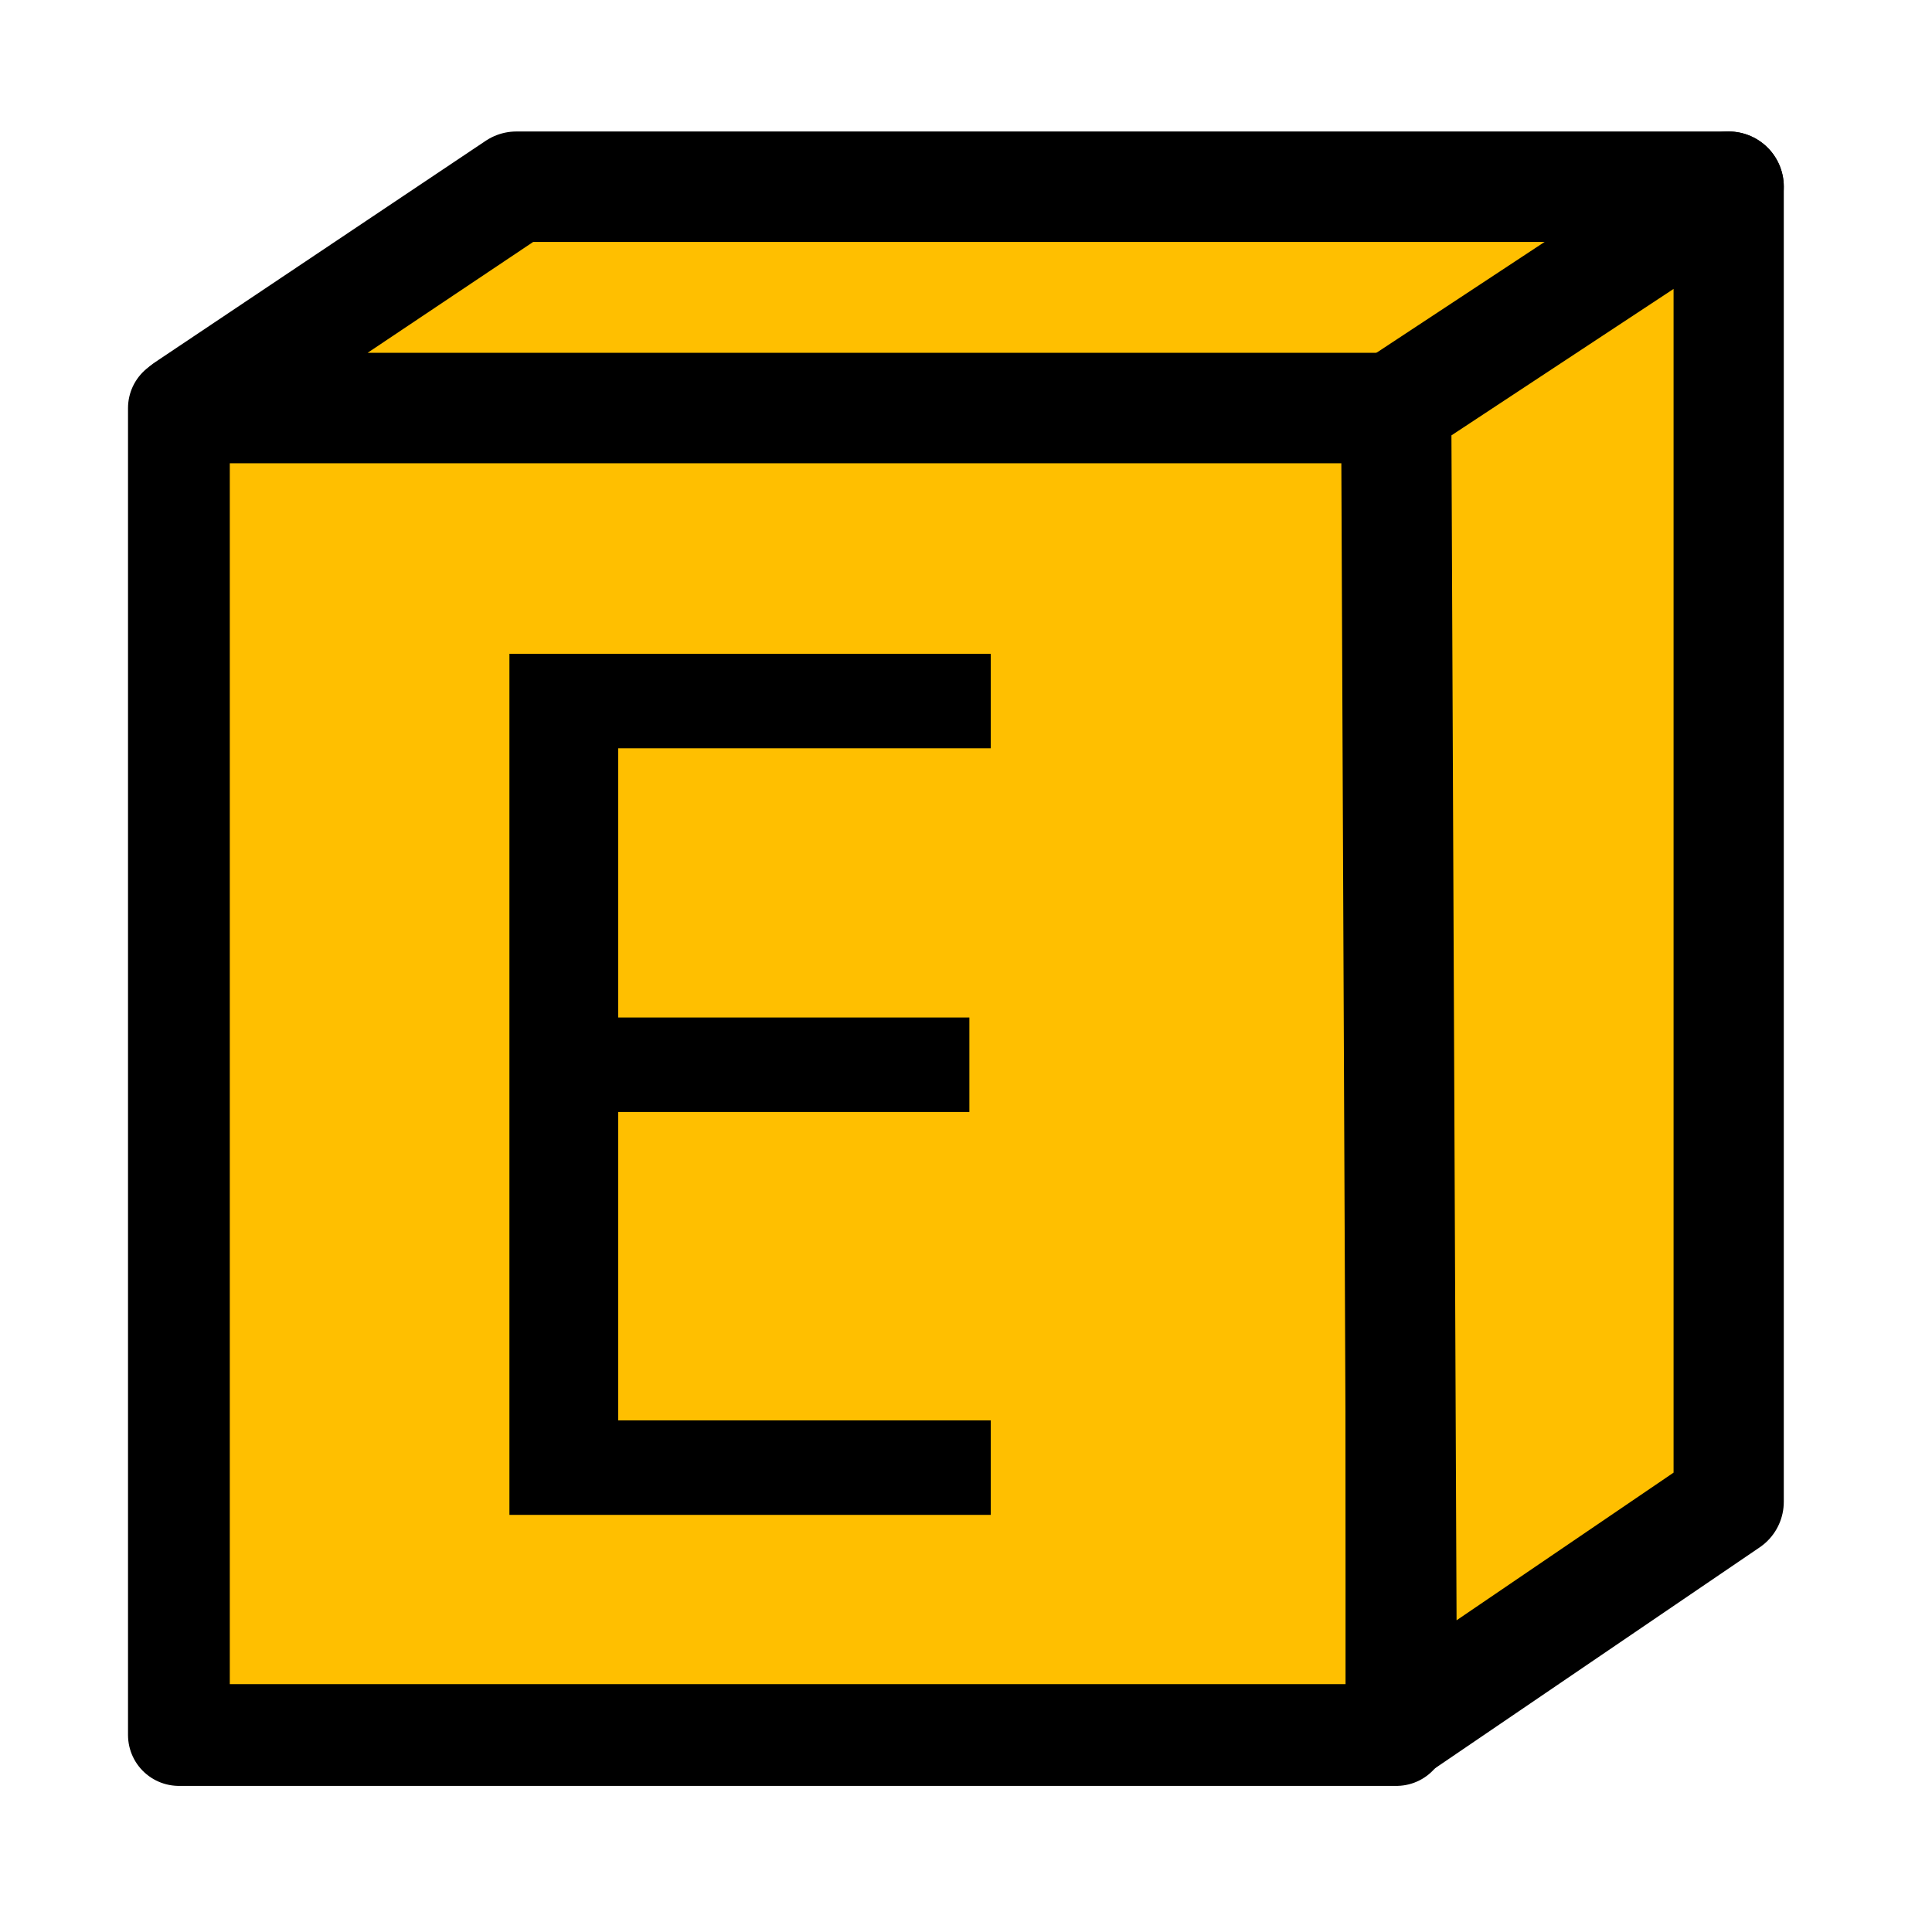
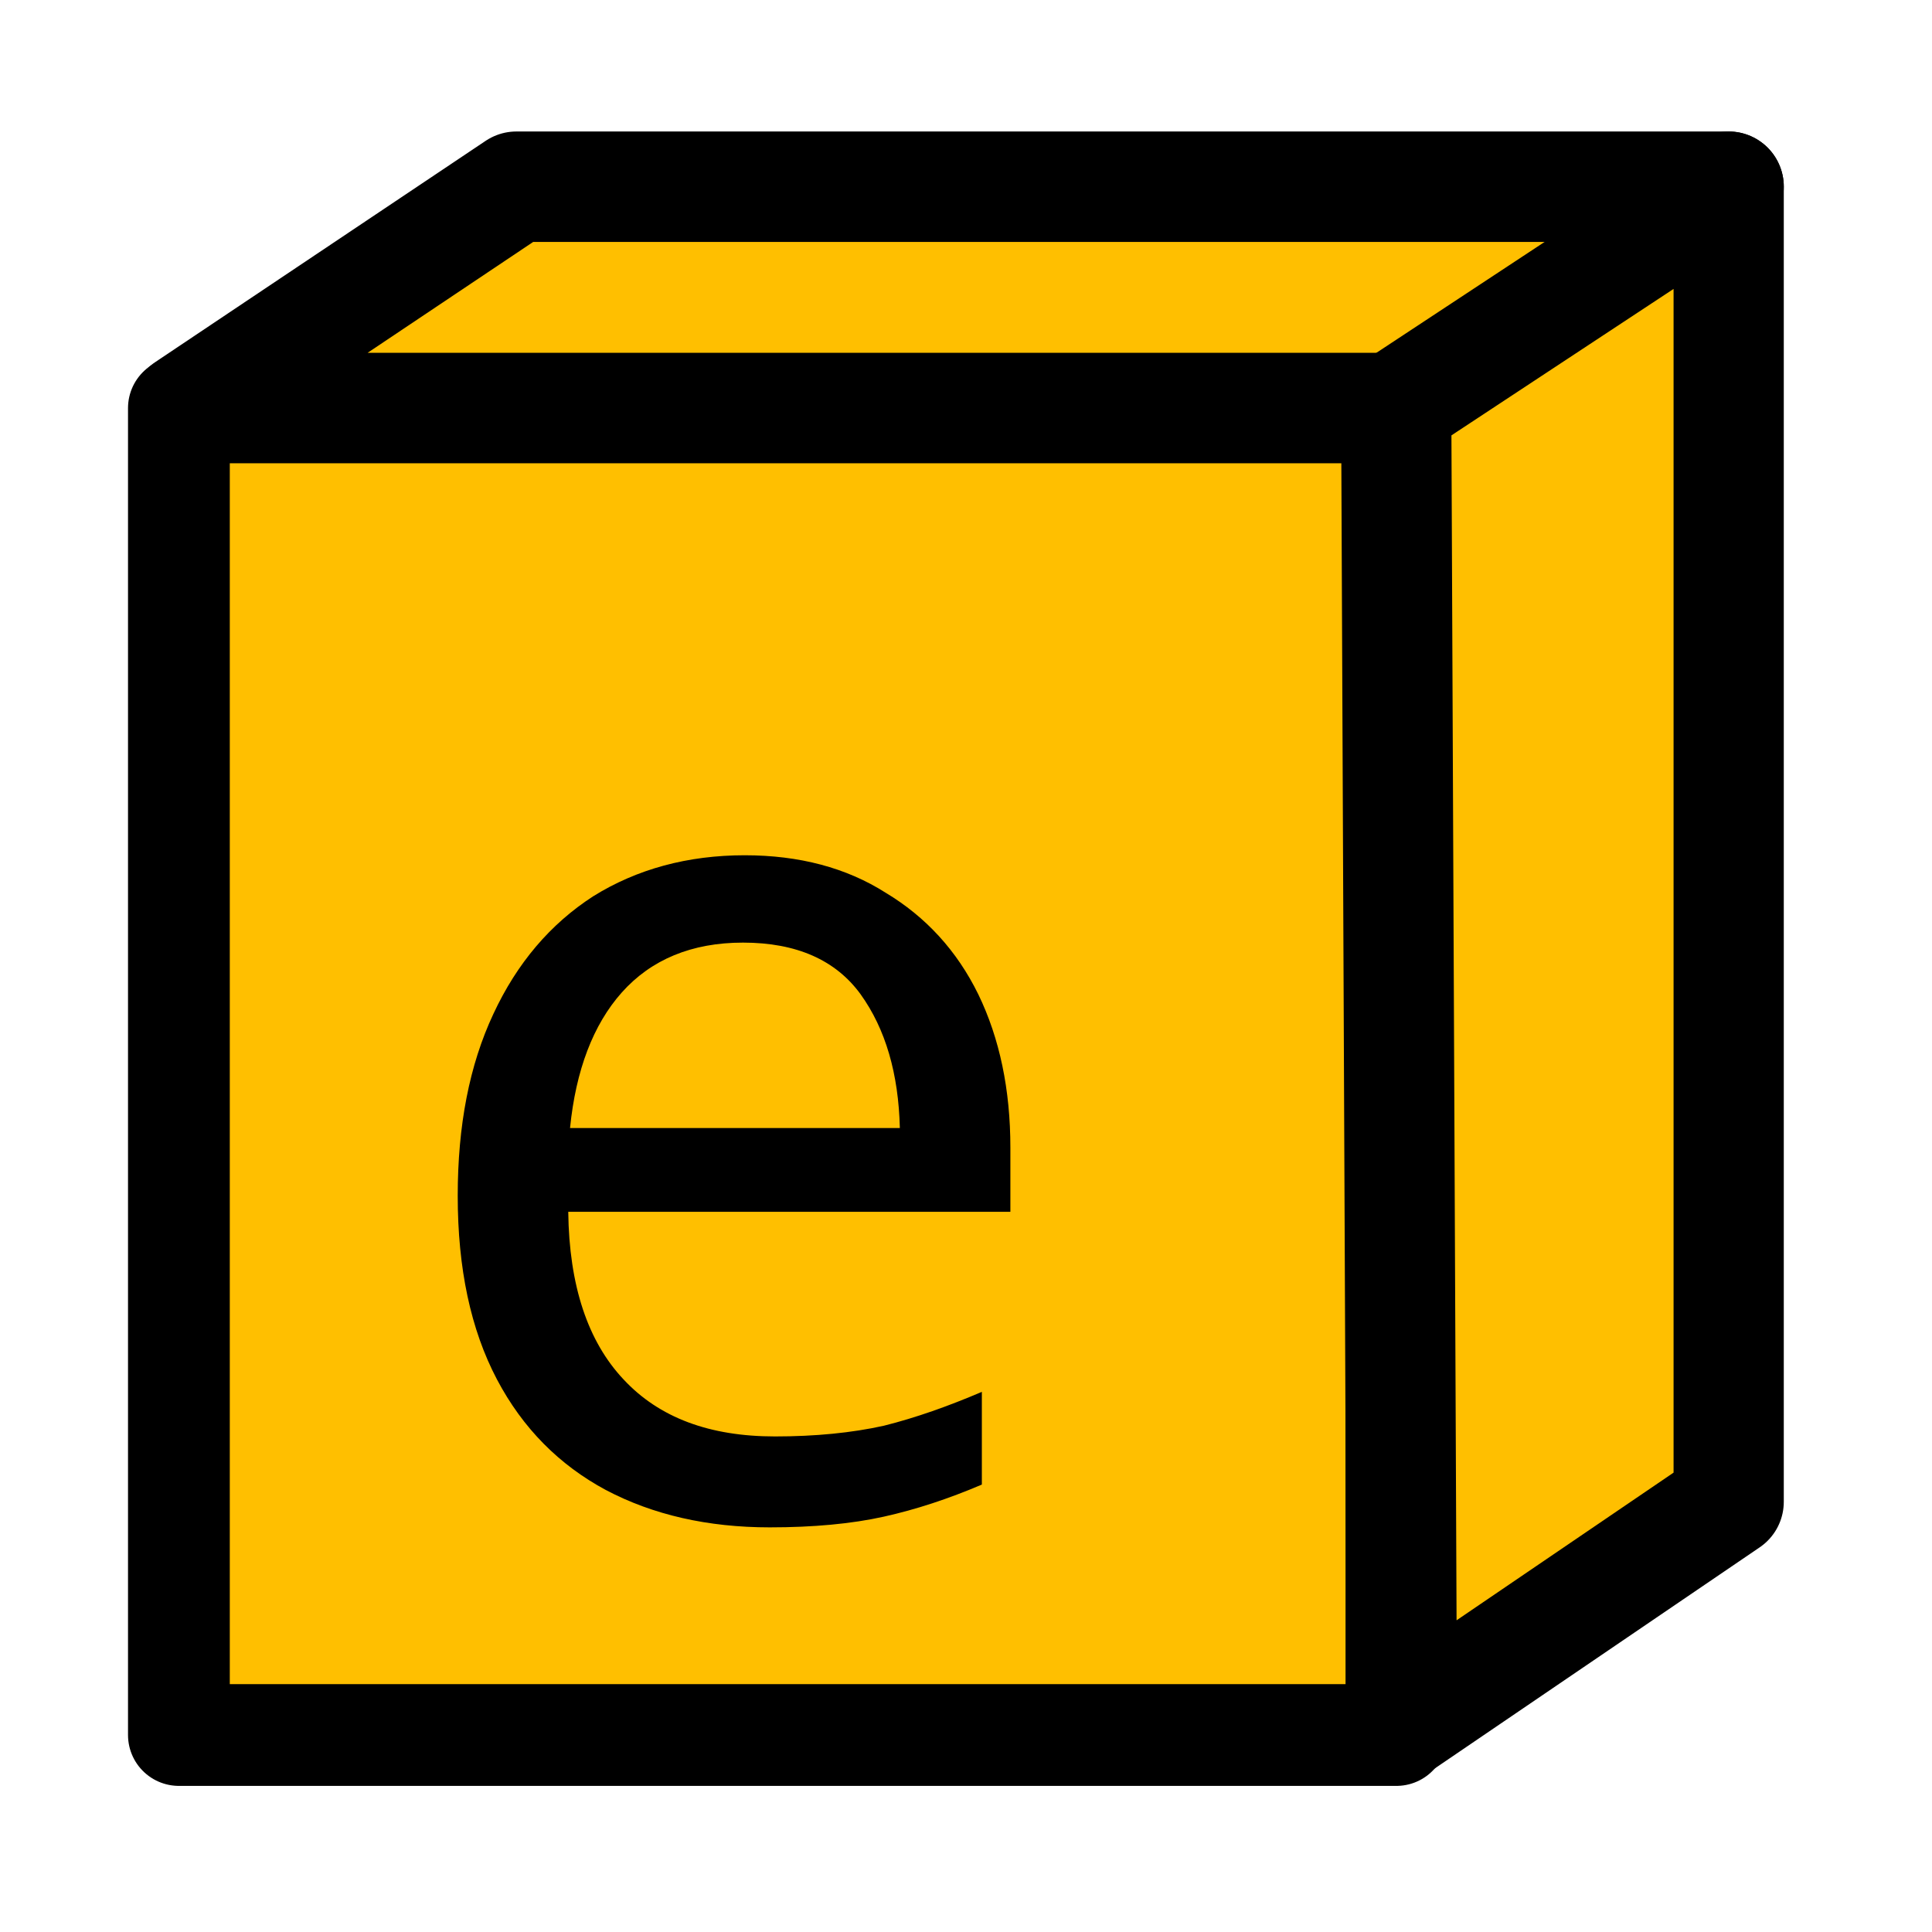
<svg xmlns="http://www.w3.org/2000/svg" width="64" height="64" viewBox="0 0 16.933 16.933" version="1.1" id="svg5732">
  <defs id="defs5726" />
  <g id="layer1" transform="translate(0,-280.0666)">
    <rect id="rect3993" width="10.671" height="11.63" x="1.568" y="283.643" style="opacity:1;fill:#ffbf00;fill-opacity:1;stroke:#000000;stroke-width:0.892;stroke-linejoin:round;stroke-miterlimit:4;stroke-dasharray:none;stroke-opacity:1" />
    <path style="fill:#ffbf00;fill-opacity:1;stroke:#000000;stroke-width:0.968px;stroke-linecap:butt;stroke-linejoin:round;stroke-opacity:1" d="M 15.15,281.703 H 4.526 l -2.897,1.94 H 12.253 Z" id="path4817" />
    <path style="fill:#ffbf00;fill-opacity:1;stroke:#000000;stroke-width:0.966px;stroke-linecap:butt;stroke-linejoin:round;stroke-opacity:1" d="m 15.151,281.702 v 11.527 l -2.864,1.949 -0.05,-11.555 z" id="path4827" />
    <text xml:space="preserve" style="font-style:normal;font-variant:normal;font-weight:normal;font-stretch:normal;font-size:10.583px;line-height:125%;font-family:Verdana;-inkscape-font-specification:'Verdana, Normal';text-align:start;letter-spacing:0px;word-spacing:0px;writing-mode:lr-tb;text-anchor:start;fill:#000000;fill-opacity:1;stroke:none;stroke-width:1px;stroke-linecap:butt;stroke-linejoin:miter;stroke-opacity:1" x="3.434" y="293.346" id="text4136">
-       <tspan id="tspan4138" x="3.434" y="293.346">E</tspan>
+       <tspan id="tspan4138" x="3.434" y="293.346">e</tspan>
    </text>
  </g>
</svg>
